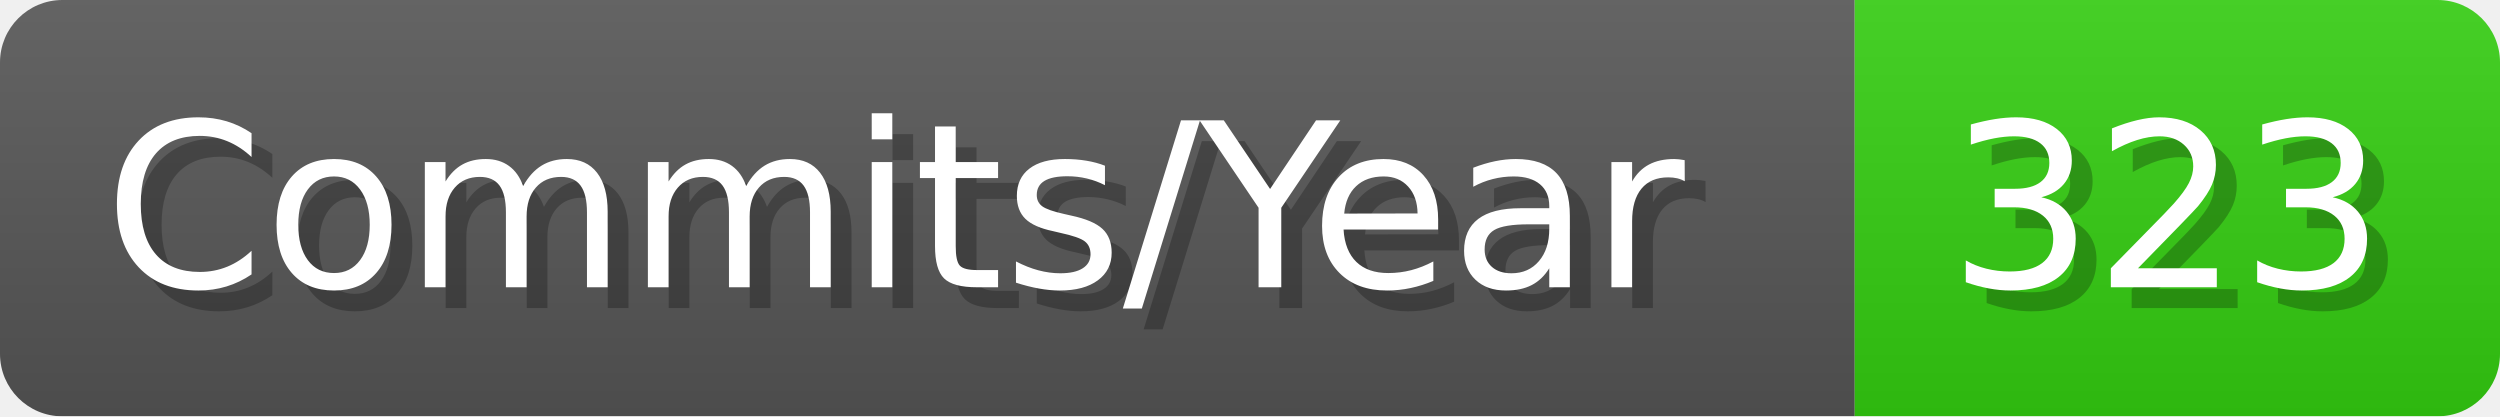
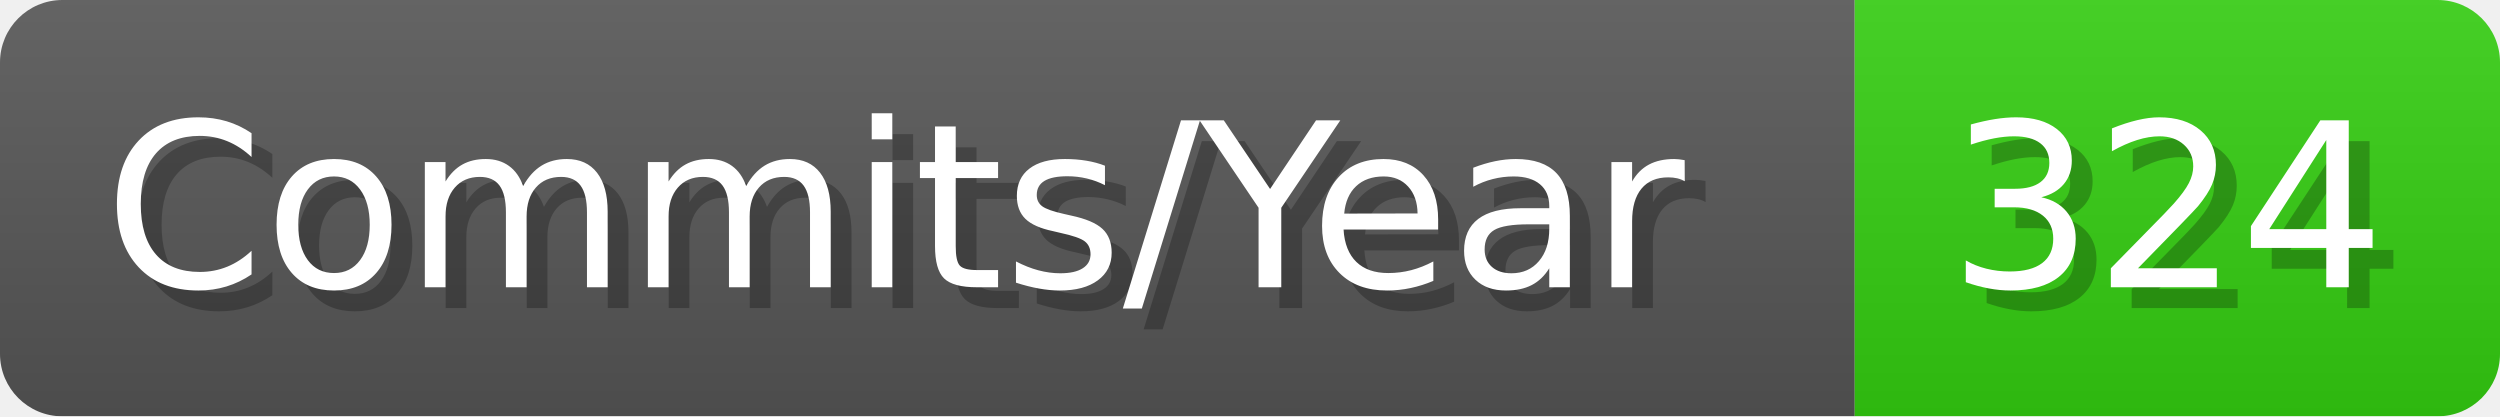
- <svg xmlns="http://www.w3.org/2000/svg" width="120.1" height="20" viewBox="0 0 1201 200" role="img" aria-label="Commits/Year: 323">
+ <svg xmlns="http://www.w3.org/2000/svg" width="120.1" height="20" viewBox="0 0 1201 200" role="img" aria-label="Commits/Year: 324">
  <linearGradient id="aUPdi" x2="0" y2="100%">
    <stop offset="0" stop-opacity=".1" stop-color="#EEE" />
    <stop offset="1" stop-opacity=".1" />
  </linearGradient>
  <mask id="WfAiQ">
    <rect width="1201" height="200" rx="30" fill="#FFF" />
  </mask>
  <g mask="url(#WfAiQ)">
    <rect width="891" height="200" fill="#555" />
    <rect width="310" height="200" fill="#3C1" x="891" />
    <rect width="1201" height="200" fill="url(#aUPdi)" />
  </g>
  <g aria-hidden="true" fill="#fff" text-anchor="start" font-family="Verdana,DejaVu Sans,sans-serif" font-size="110">
    <text x="60" y="148" textLength="791" fill="#000" opacity="0.25">Commits/Year</text>
    <text x="50" y="138" textLength="791">Commits/Year</text>
-     <text x="946" y="148" textLength="210" fill="#000" opacity="0.25">323</text>
-     <text x="936" y="138" textLength="210">323</text>
+     <text x="946" y="148" textLength="210" fill="#000" opacity="0.25">324</text>
+     <text x="936" y="138" textLength="210">324</text>
  </g>
</svg>
